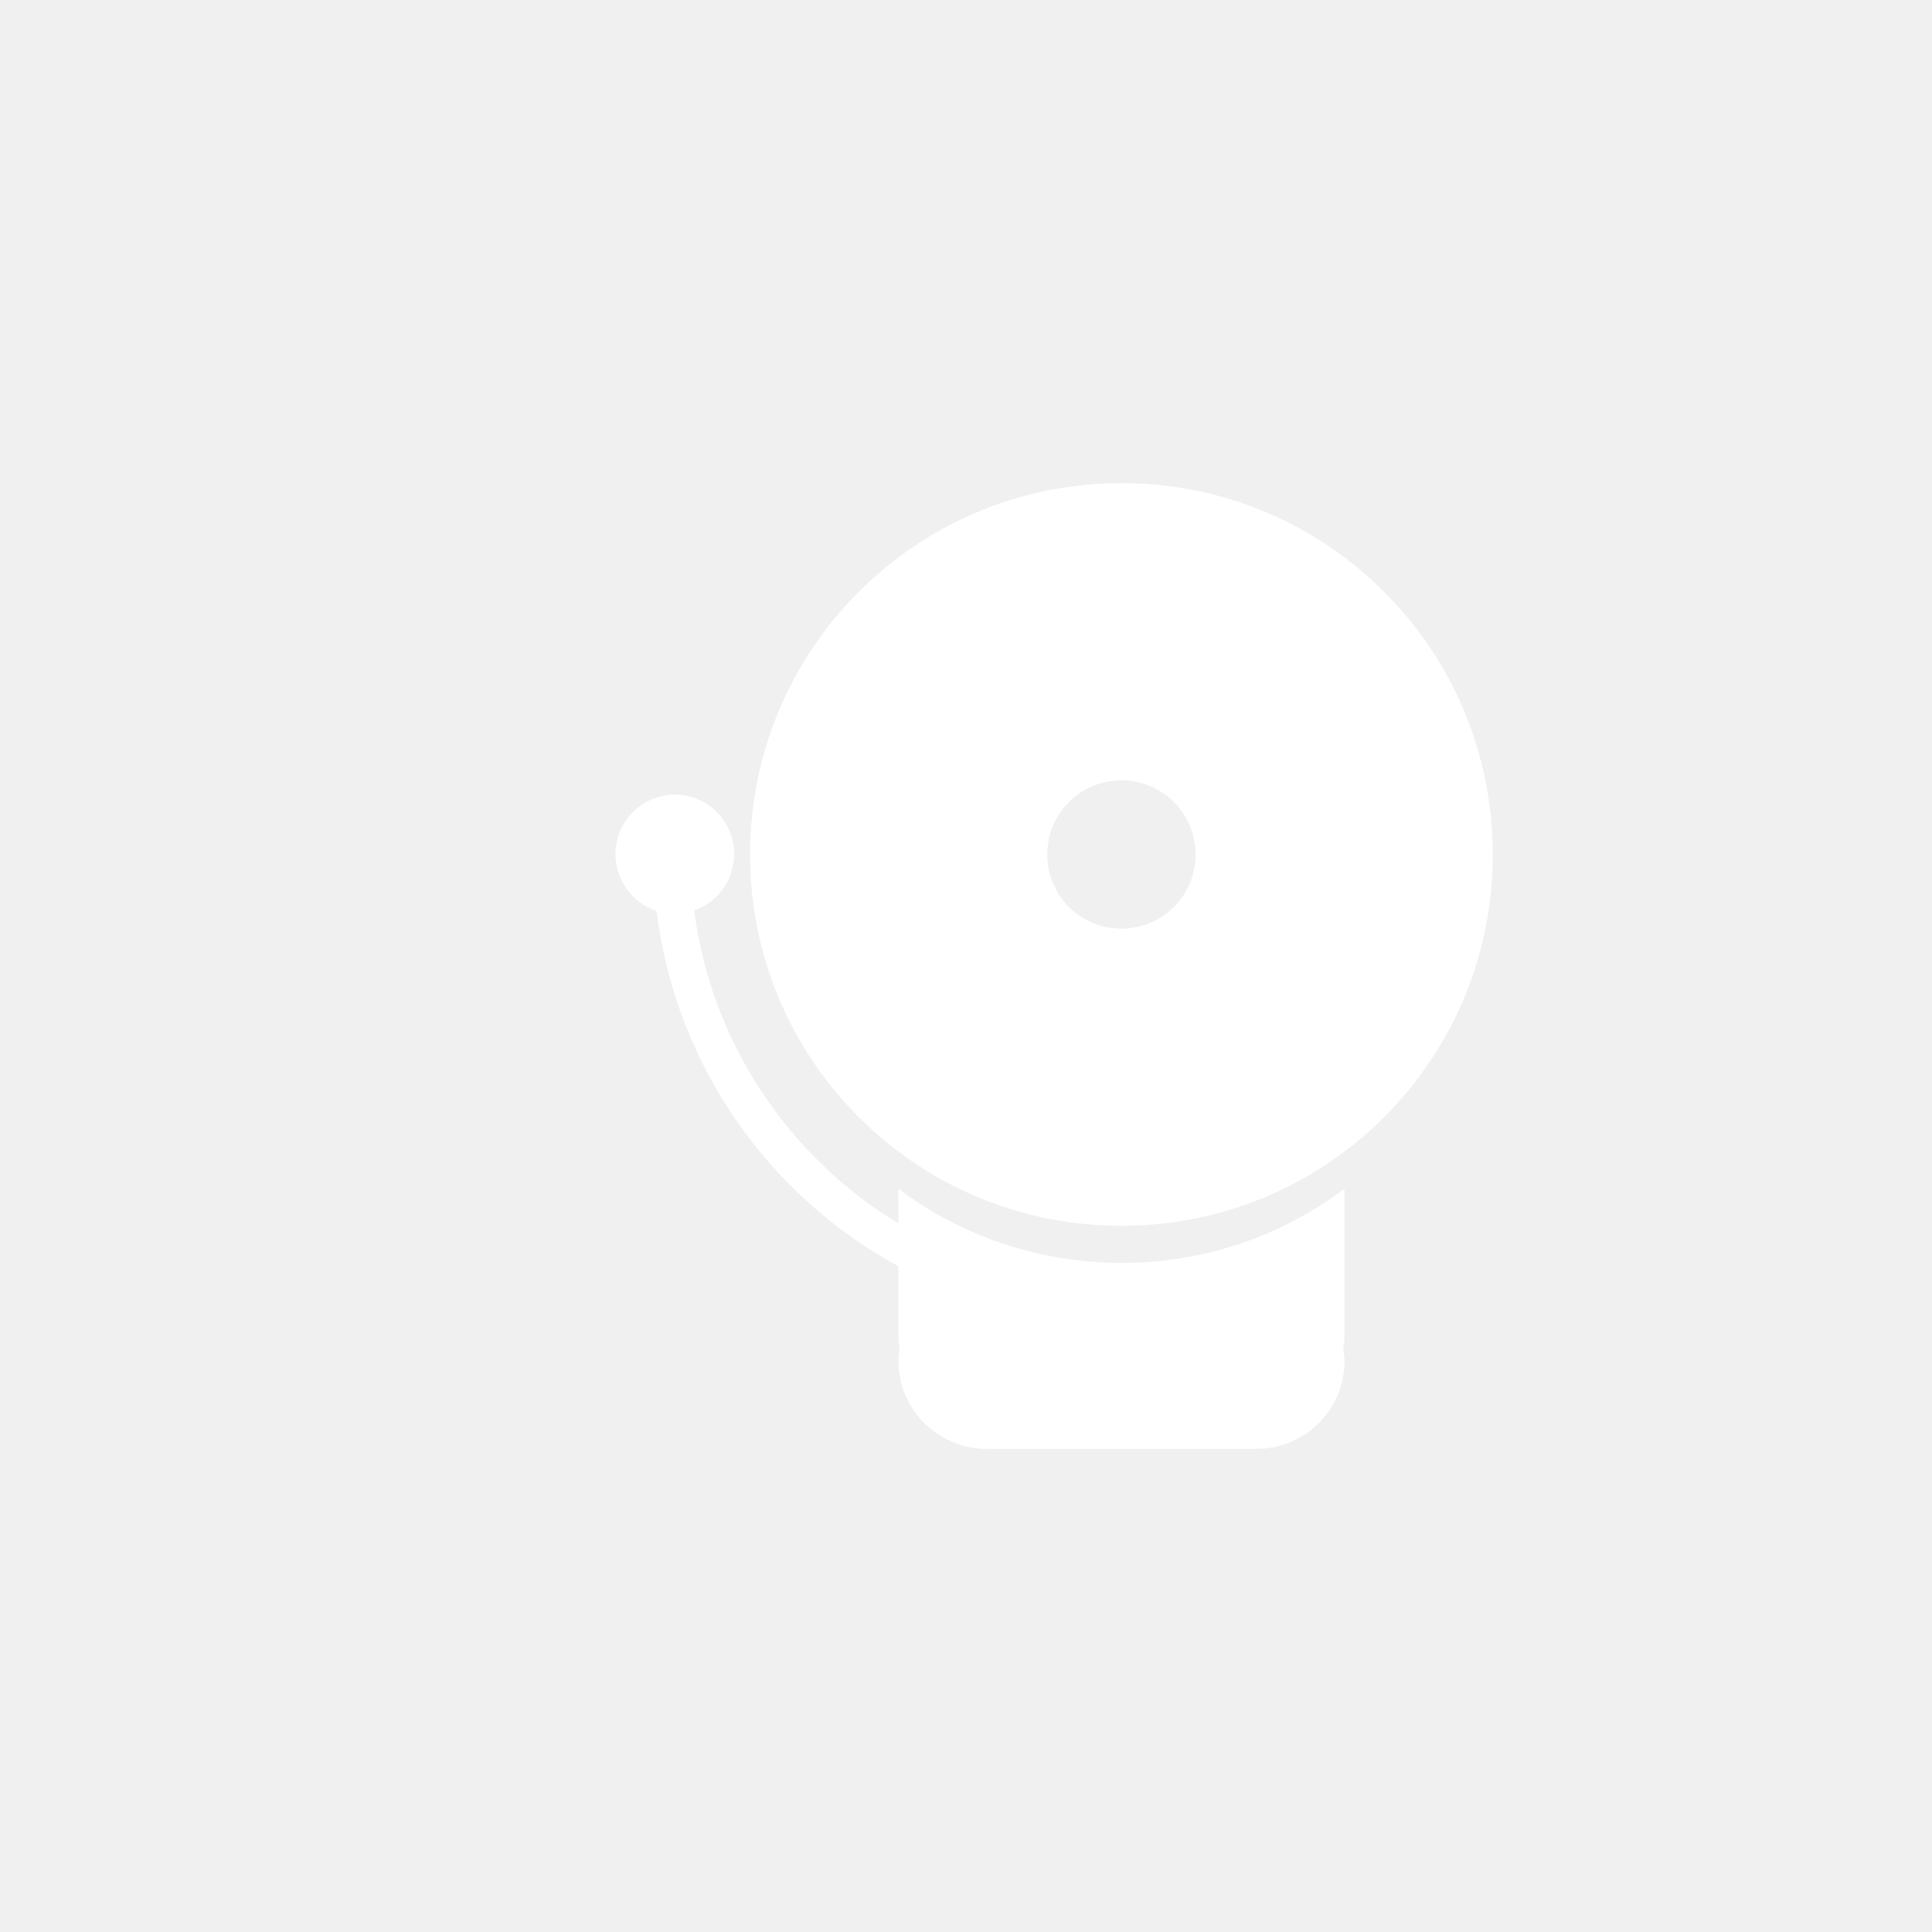
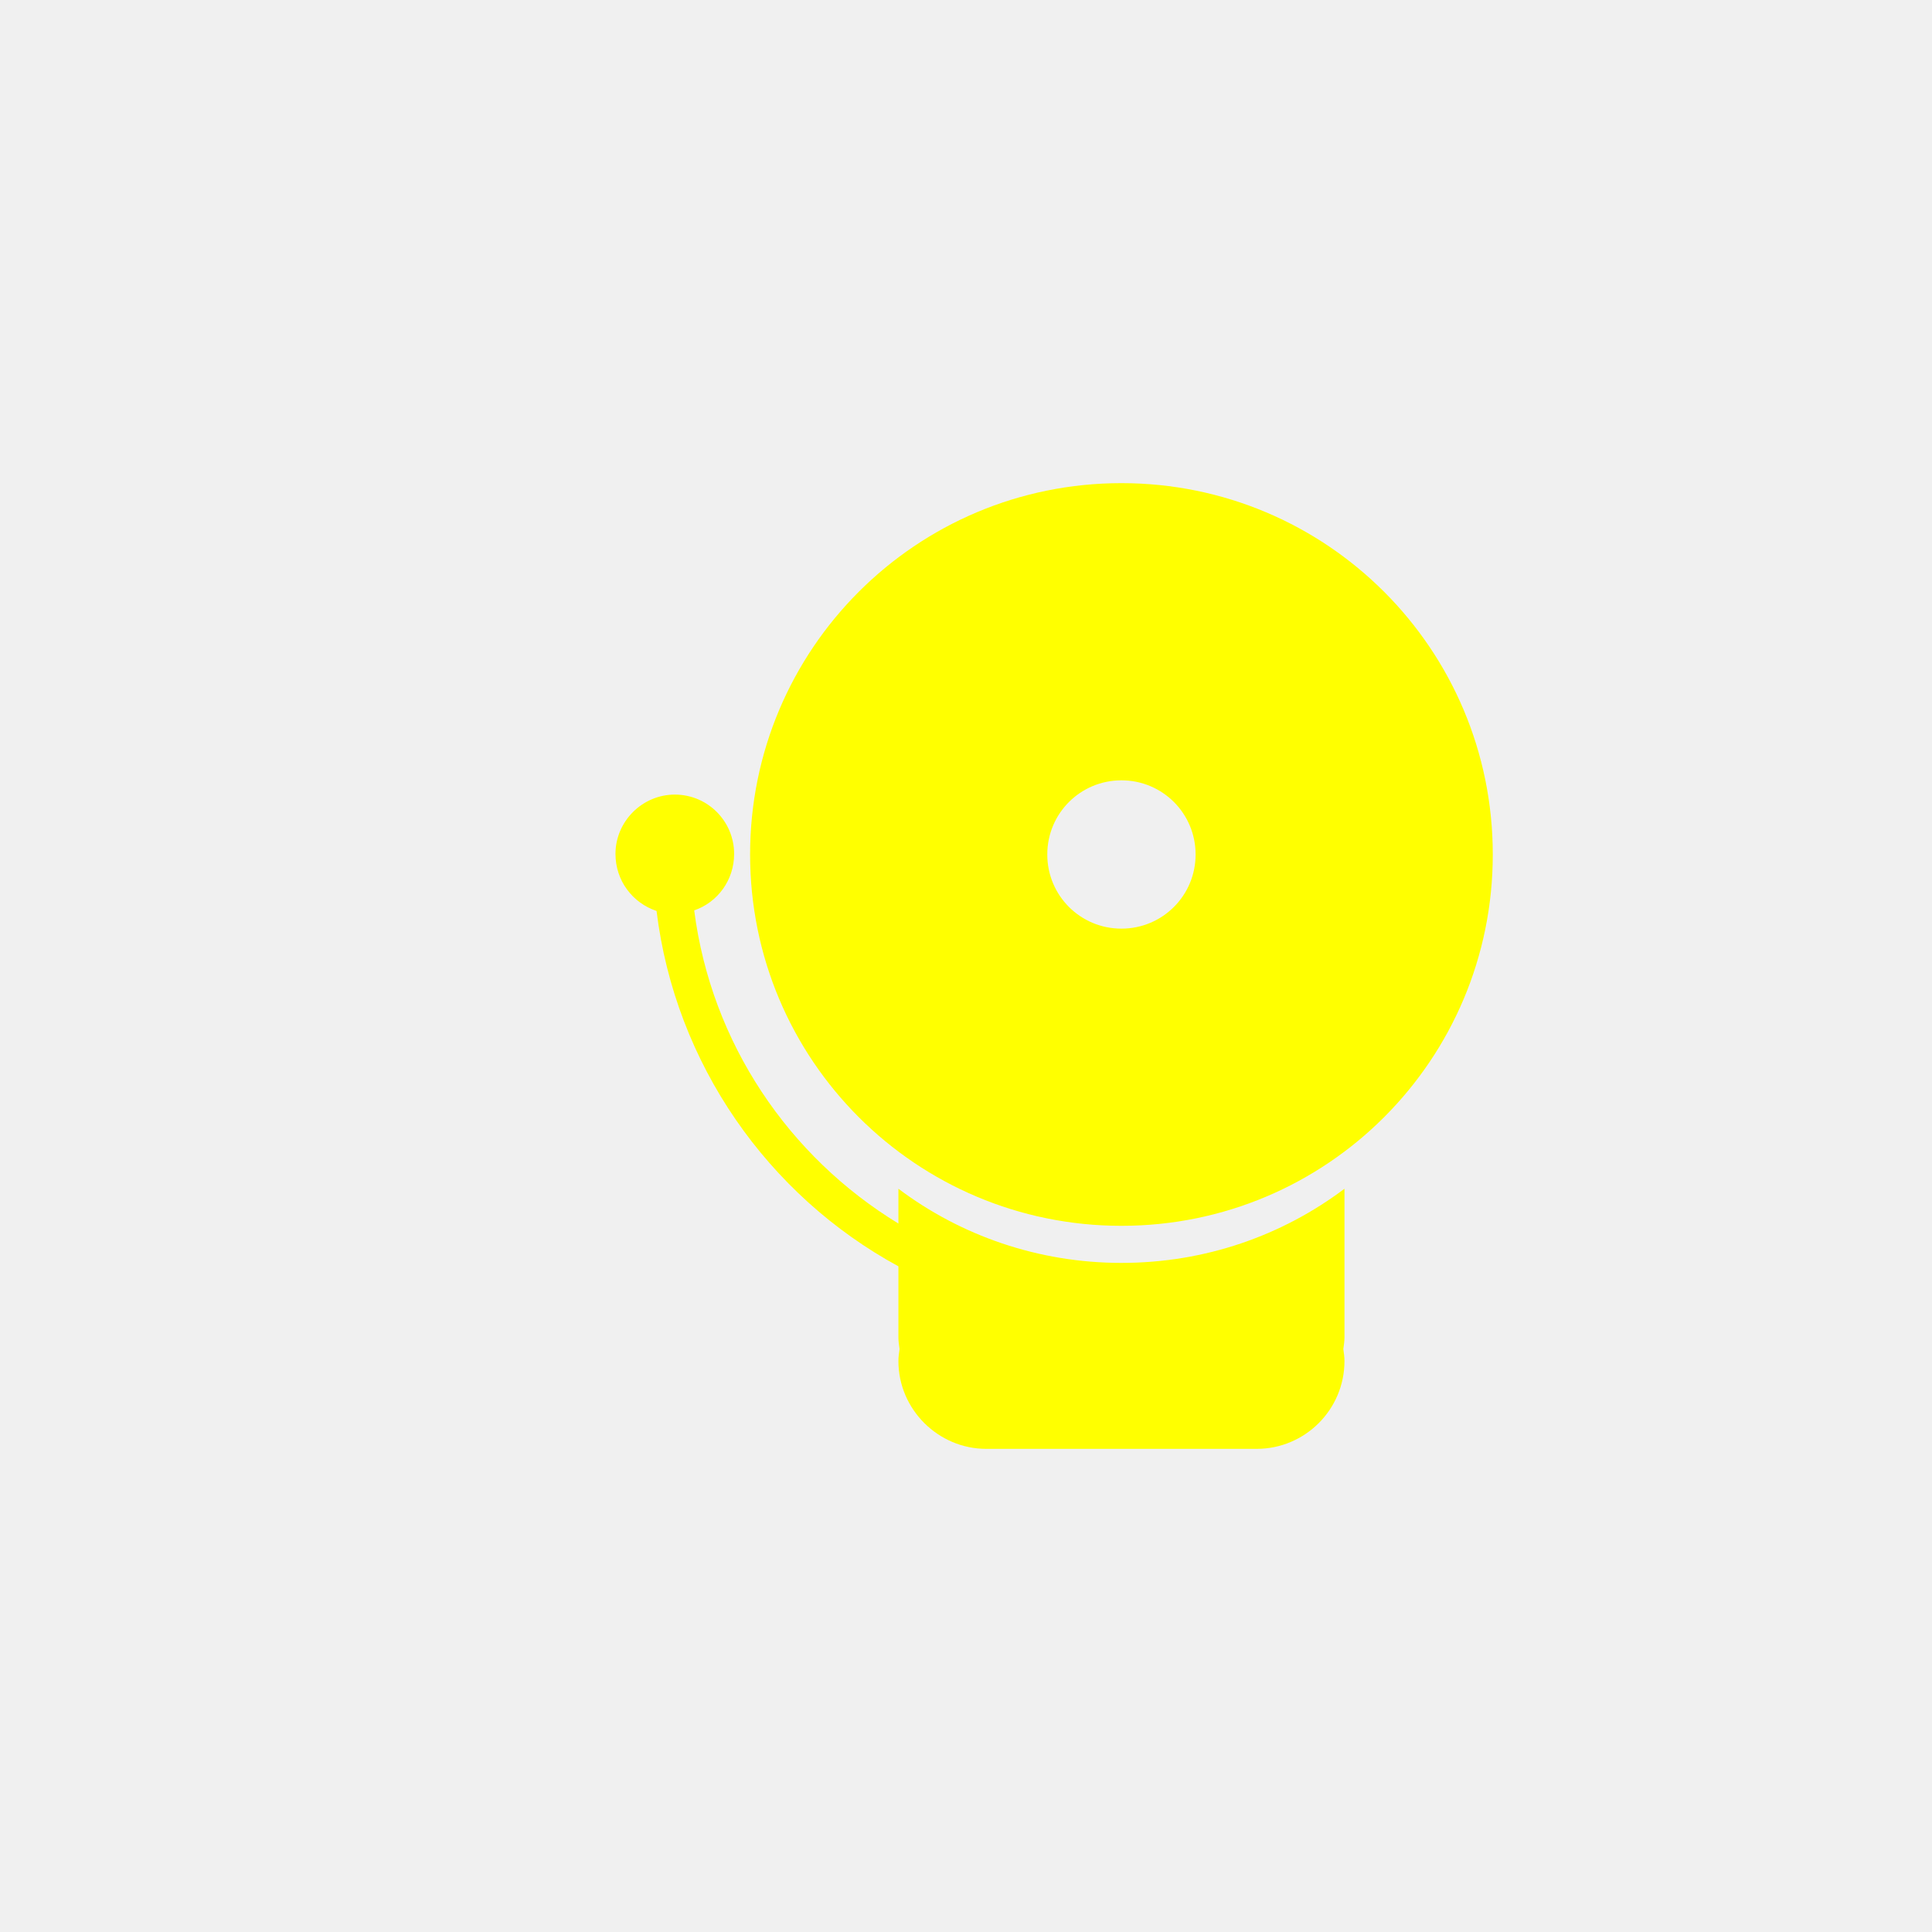
- <svg xmlns="http://www.w3.org/2000/svg" xml:space="preserve" width="33.867mm" height="33.867mm" version="1.1" style="shape-rendering:geometricPrecision; text-rendering:geometricPrecision; image-rendering:optimizeQuality; fill-rule:evenodd; clip-rule:evenodd" viewBox="0 0 3387 3387">
-   <defs>
-     <style type="text/css">
-    
-     .fil0 {fill:white}
-    
-   </style>
-   </defs>
-   <g id="Warstwa_x0020_1">
-     <path class="fil0" d="M1966 847c360,0 651,291 651,651 0,360 -291,651 -651,651 -360,0 -651,-291 -651,-651 0,-360 291,-651 651,-651zm-391 1373c-228,-124 -391,-354 -424,-623 -42,-14 -72,-53 -72,-100 0,-57 47,-104 104,-104 58,0 104,47 104,104 0,46 -29,85 -70,99 30,233 166,432 358,549l0 -61c109,82 245,130 391,130 147,0 282,-48 391,-130l0 261c0,6 -1,13 -2,20 1,7 2,14 2,21l0 0c0,85 -69,154 -154,154l-474 0c-84,0 -154,-69 -154,-154l0 0c0,-7 1,-14 2,-21 -1,-7 -2,-14 -2,-20l0 -125zm391 -852c72,0 130,58 130,130 0,72 -58,130 -130,130 -72,0 -130,-58 -130,-130 0,-72 58,-130 130,-130z" />
-   </g>
+ <svg xmlns="http://www.w3.org/2000/svg" xml:space="preserve" version="1.1" style="shape-rendering:geometricPrecision; text-rendering:geometricPrecision; image-rendering:optimizeQuality; fill-rule:evenodd; clip-rule:evenodd" viewBox="0 0 3387 3387">
+   <path style="fill:yellow" d="M1966 847c360,0 651,291 651,651 0,360 -291,651 -651,651 -360,0 -651,-291 -651,-651 0,-360 291,-651 651,-651zm-391 1373c-228,-124 -391,-354 -424,-623 -42,-14 -72,-53 -72,-100 0,-57 47,-104 104,-104 58,0 104,47 104,104 0,46 -29,85 -70,99 30,233 166,432 358,549l0 -61c109,82 245,130 391,130 147,0 282,-48 391,-130l0 261c0,6 -1,13 -2,20 1,7 2,14 2,21l0 0c0,85 -69,154 -154,154l-474 0c-84,0 -154,-69 -154,-154l0 0c0,-7 1,-14 2,-21 -1,-7 -2,-14 -2,-20l0 -125zm391 -852c72,0 130,58 130,130 0,72 -58,130 -130,130 -72,0 -130,-58 -130,-130 0,-72 58,-130 130,-130z" />
</svg>
